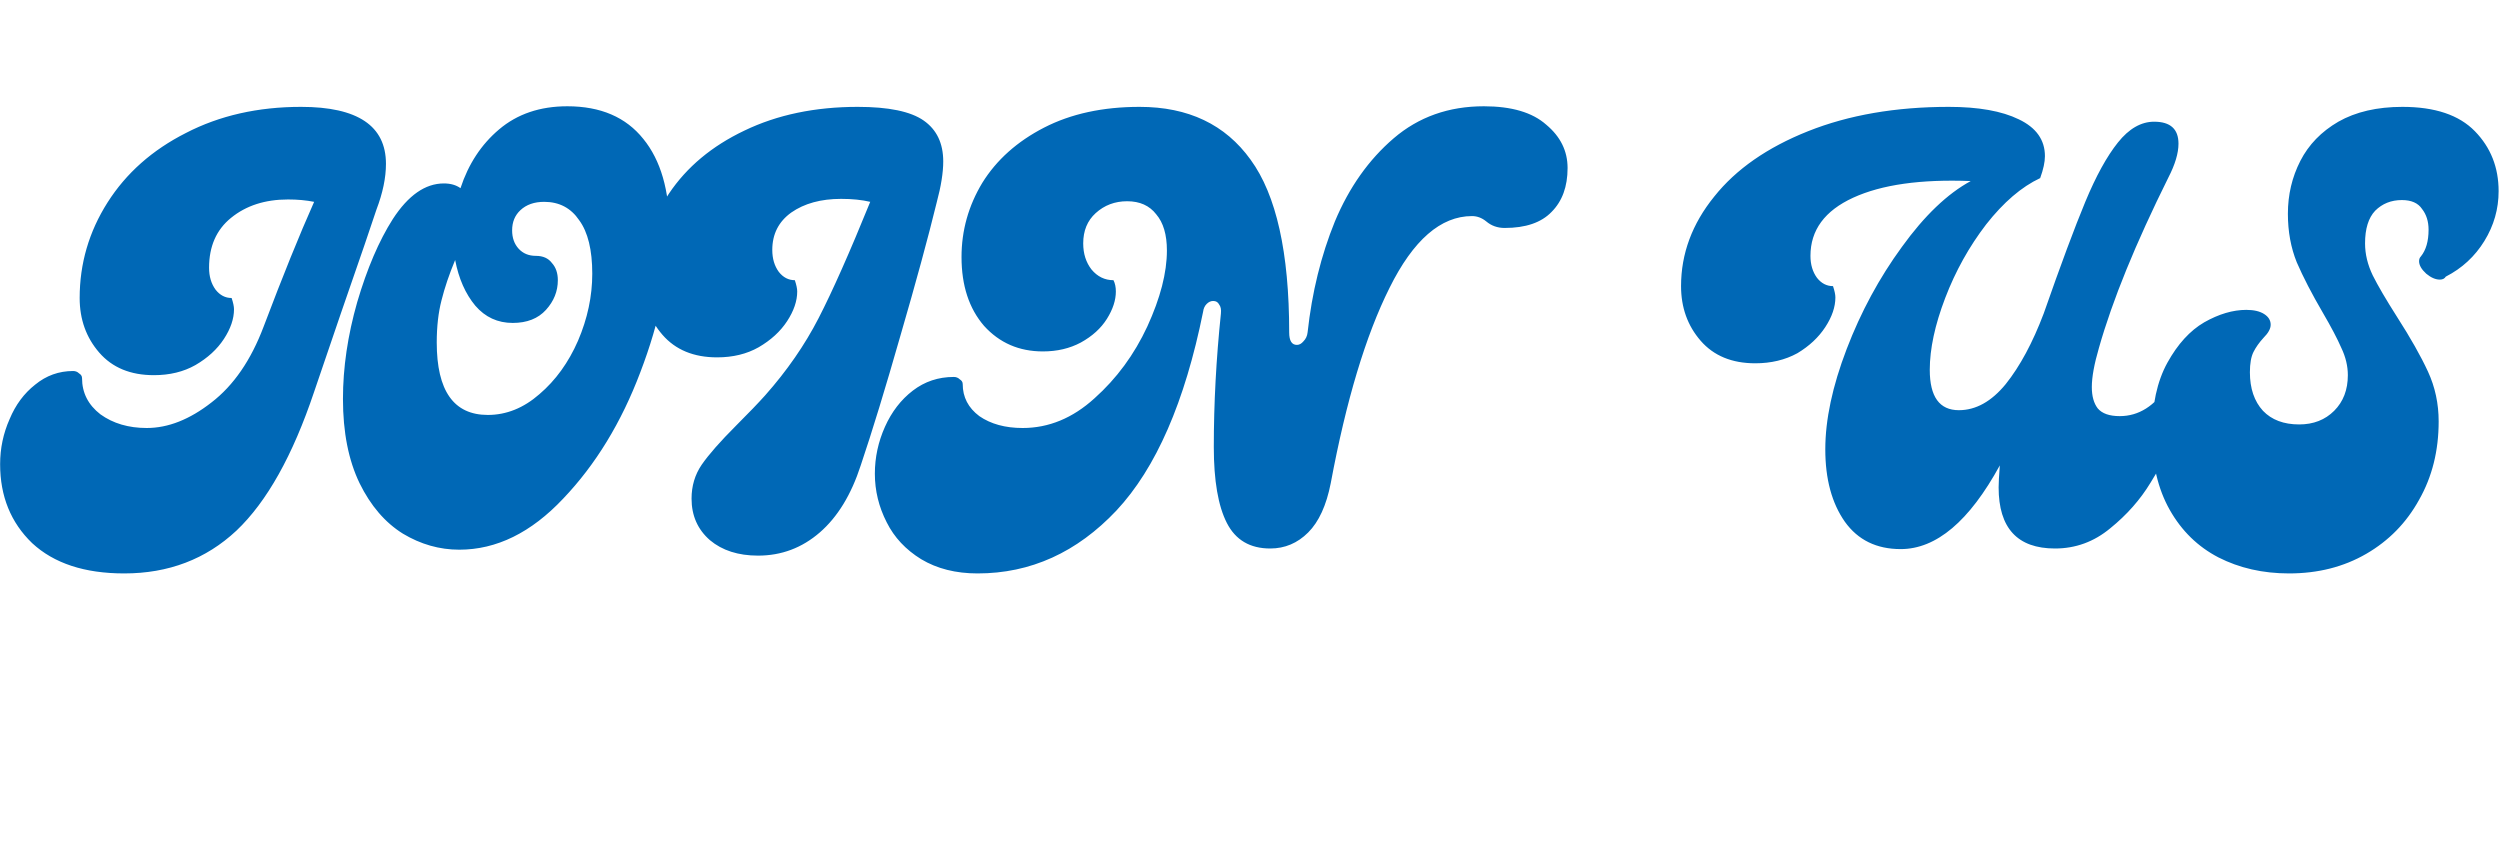
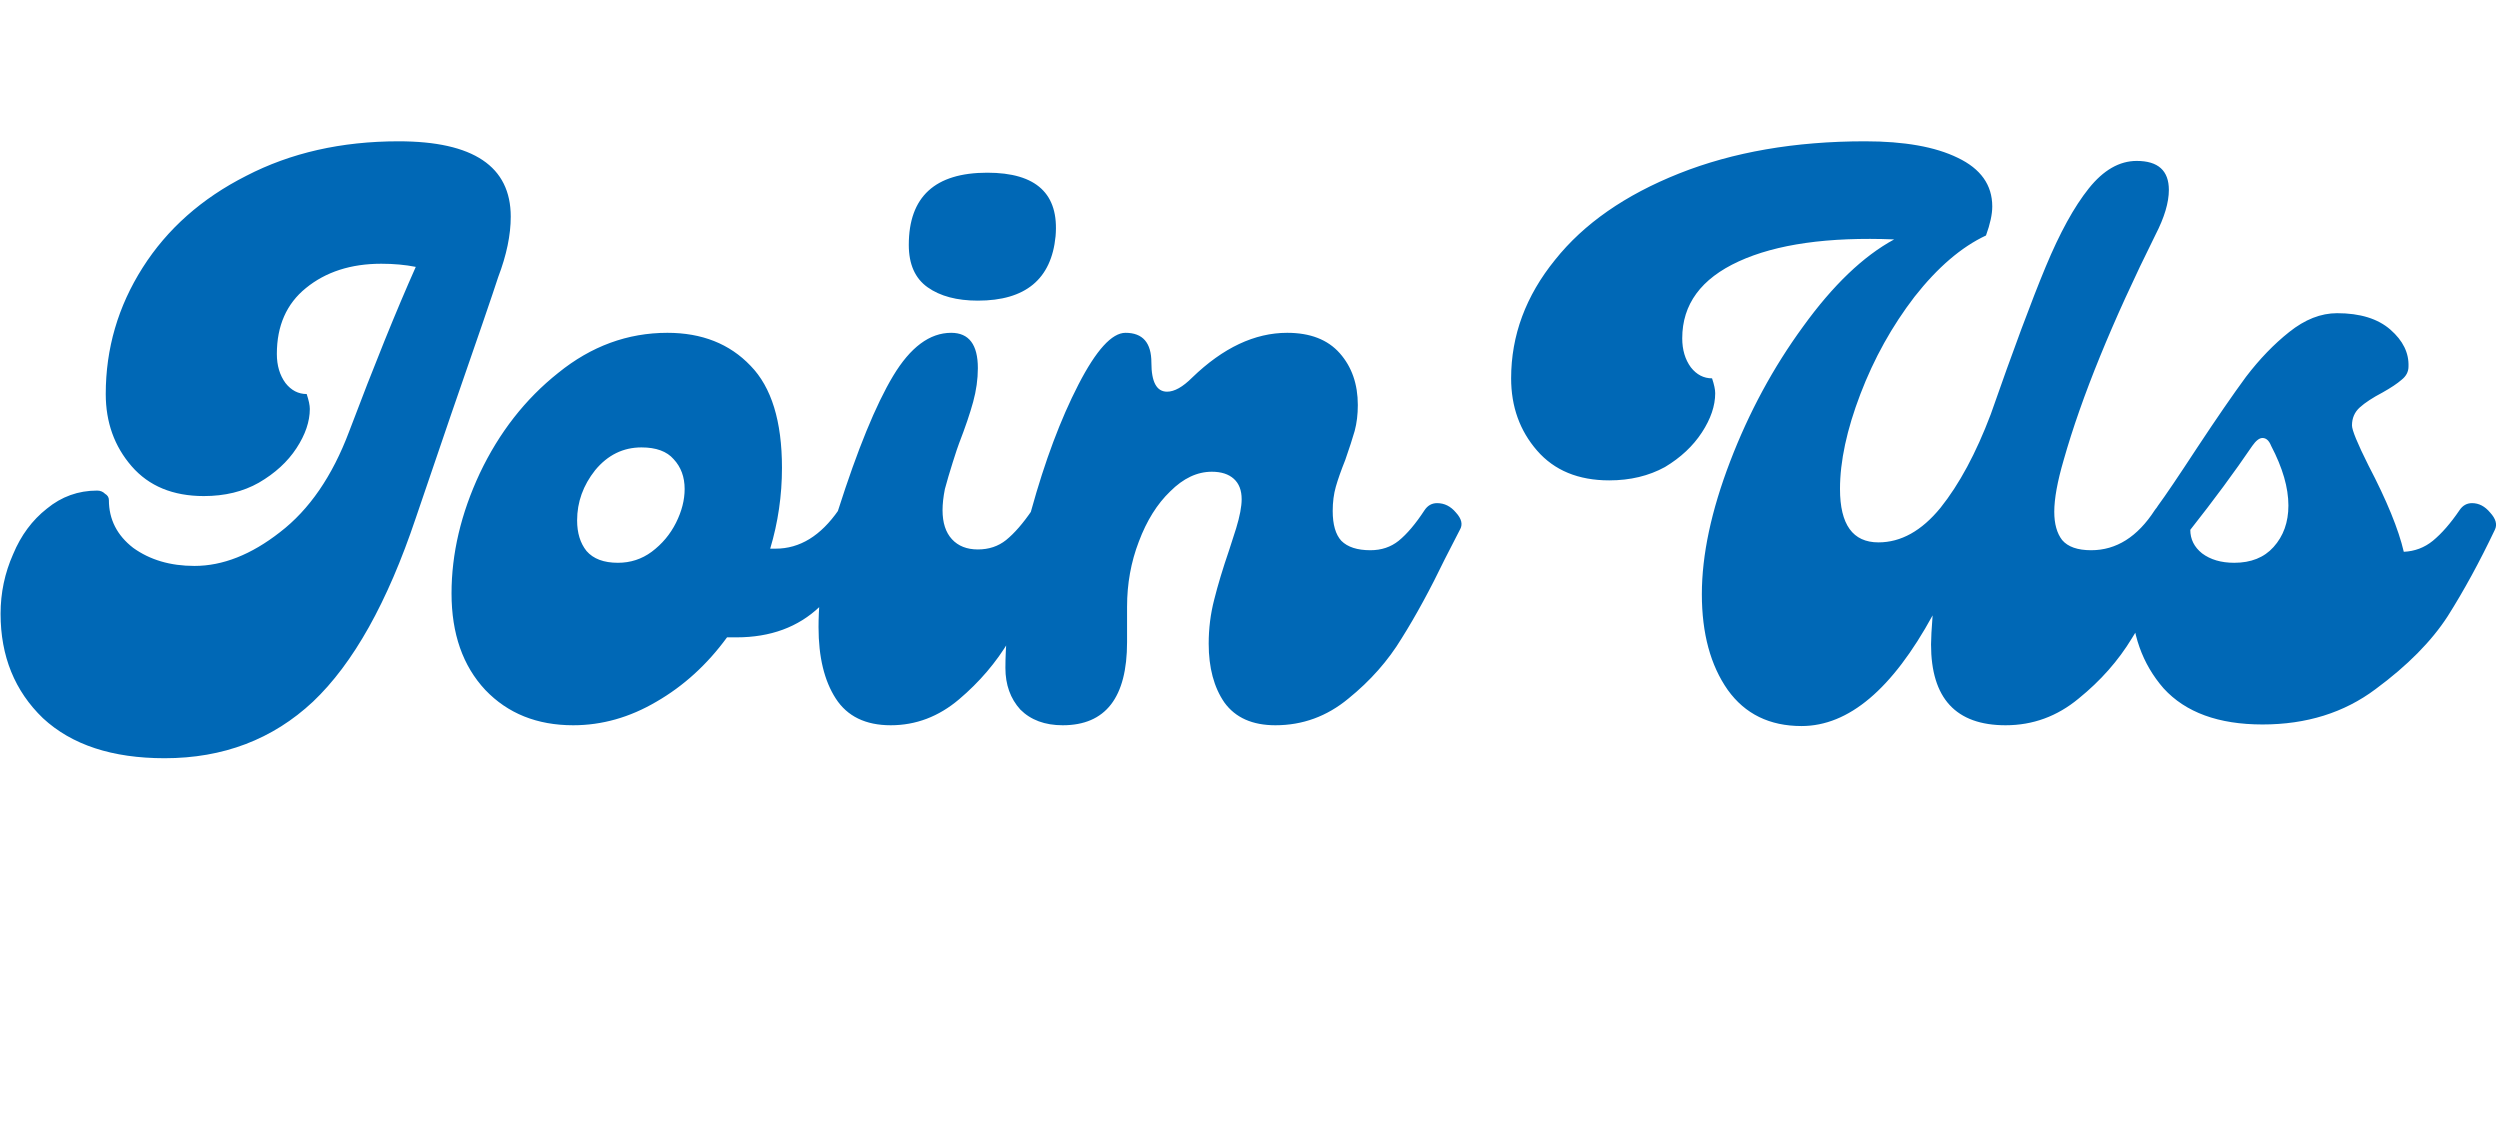
- <svg xmlns="http://www.w3.org/2000/svg" width="796" height="274" viewBox="0 0 796 274" fill="none">
-   <path d="M39.54 182.58C26.94 182.58 17.175 179.367 10.245 172.941C3.441 166.389 0.039 158.01 0.039 147.804C0.039 142.764 1.047 137.976 3.063 133.44C4.953 128.904 7.662 125.25 11.19 122.478C14.718 119.58 18.75 118.131 23.286 118.131C24.042 118.131 24.672 118.383 25.176 118.887C25.806 119.265 26.121 119.769 26.121 120.399C26.121 125.061 28.074 128.904 31.98 131.928C36.012 134.826 40.926 136.275 46.722 136.275C53.526 136.275 60.393 133.566 67.323 128.148C74.379 122.73 79.923 114.666 83.955 103.956C90.003 87.954 95.358 74.724 100.02 64.266C97.5 63.762 94.728 63.51 91.704 63.51C84.396 63.51 78.348 65.463 73.56 69.369C68.898 73.149 66.567 78.441 66.567 85.245C66.567 88.017 67.26 90.348 68.646 92.238C70.032 94.002 71.733 94.884 73.749 94.884C74.253 96.396 74.505 97.593 74.505 98.475C74.505 101.499 73.434 104.649 71.292 107.925C69.15 111.201 66.126 113.973 62.22 116.241C58.44 118.383 54.03 119.454 48.99 119.454C41.556 119.454 35.76 117.06 31.602 112.272C27.444 107.484 25.365 101.688 25.365 94.884C25.365 83.922 28.326 73.779 34.248 64.455C40.17 55.131 48.486 47.76 59.196 42.342C69.906 36.798 82.128 34.026 95.862 34.026C113.88 34.026 122.889 40.074 122.889 52.17C122.889 56.58 121.881 61.431 119.865 66.723C118.605 70.629 114.825 81.654 108.525 99.798L100.02 124.746C93.216 145.032 84.963 159.774 75.261 168.972C65.559 178.044 53.652 182.58 39.54 182.58ZM180.639 33.837C191.223 33.837 199.287 37.302 204.831 44.232C210.375 51.036 213.147 60.612 213.147 72.96C213.147 87.198 210.06 102.381 203.886 118.509C197.838 134.511 189.648 147.93 179.316 158.766C169.11 169.602 158.085 175.02 146.241 175.02C139.941 175.02 133.956 173.319 128.286 169.917C122.616 166.389 118.017 161.034 114.489 153.852C110.961 146.544 109.197 137.598 109.197 127.014C109.197 117.06 110.709 106.791 113.733 96.207C116.883 85.497 120.663 76.677 125.073 69.747C129.987 62.187 135.405 58.407 141.327 58.407C143.469 58.407 145.233 58.911 146.619 59.919C149.139 52.233 153.234 45.996 158.904 41.208C164.7 36.294 171.945 33.837 180.639 33.837ZM155.313 132.117C161.235 132.117 166.716 129.912 171.756 125.502C176.922 121.092 181.017 115.422 184.041 108.492C187.065 101.436 188.577 94.317 188.577 87.135C188.577 79.575 187.191 73.905 184.419 70.125C181.773 66.219 178.056 64.266 173.268 64.266C170.118 64.266 167.598 65.148 165.708 66.912C163.944 68.55 163.062 70.692 163.062 73.338C163.062 75.732 163.755 77.685 165.141 79.197C166.527 80.709 168.354 81.465 170.622 81.465C172.89 81.465 174.591 82.221 175.725 83.733C176.985 85.119 177.615 86.946 177.615 89.214C177.615 92.742 176.355 95.892 173.835 98.664C171.315 101.436 167.787 102.822 163.251 102.822C158.463 102.822 154.494 100.995 151.344 97.341C148.194 93.561 146.052 88.71 144.918 82.788C143.028 87.324 141.579 91.608 140.571 95.64C139.563 99.546 139.059 104.019 139.059 109.059C139.059 124.431 144.477 132.117 155.313 132.117ZM241.359 176.91C235.059 176.91 229.956 175.272 226.05 171.996C222.144 168.594 220.191 164.184 220.191 158.766C220.191 154.734 221.262 151.143 223.404 147.993C225.672 144.717 229.326 140.559 234.366 135.519C238.398 131.487 241.485 128.274 243.627 125.88C250.557 118.068 256.227 109.878 260.637 101.31C265.047 92.742 270.528 80.394 277.08 64.266C274.434 63.636 271.347 63.321 267.819 63.321C261.393 63.321 256.101 64.77 251.943 67.668C247.911 70.566 245.895 74.535 245.895 79.575C245.895 82.347 246.588 84.678 247.974 86.568C249.36 88.332 251.061 89.214 253.077 89.214C253.581 90.726 253.833 91.923 253.833 92.805C253.833 95.829 252.762 98.979 250.62 102.255C248.478 105.531 245.454 108.303 241.548 110.571C237.768 112.713 233.358 113.784 228.318 113.784C220.884 113.784 215.088 111.39 210.93 106.602C206.772 101.814 204.693 96.018 204.693 89.214C204.693 79.134 207.465 69.936 213.009 61.62C218.679 53.178 226.68 46.5 237.012 41.586C247.47 36.546 259.503 34.026 273.111 34.026C282.939 34.026 289.932 35.475 294.09 38.373C298.248 41.271 300.327 45.618 300.327 51.414C300.327 54.942 299.634 59.289 298.248 64.455C295.476 75.795 291.633 89.907 286.719 106.791C281.931 123.549 277.71 137.346 274.056 148.182C271.032 157.506 266.685 164.625 261.015 169.539C255.345 174.453 248.793 176.91 241.359 176.91ZM311.252 182.58C304.322 182.58 298.337 181.068 293.297 178.044C288.383 175.02 284.729 171.114 282.335 166.326C279.815 161.412 278.555 156.246 278.555 150.828C278.555 145.662 279.626 140.685 281.768 135.897C283.91 131.109 286.871 127.266 290.651 124.368C294.431 121.47 298.778 120.021 303.692 120.021C304.448 120.021 305.078 120.273 305.582 120.777C306.212 121.155 306.527 121.659 306.527 122.289C306.527 126.447 308.291 129.849 311.819 132.495C315.473 135.015 320.072 136.275 325.616 136.275C333.932 136.275 341.555 133.125 348.485 126.825C355.541 120.525 361.148 112.902 365.306 103.956C369.464 94.884 371.543 86.82 371.543 79.764C371.543 74.724 370.409 70.881 368.141 68.235C365.999 65.463 362.912 64.077 358.88 64.077C354.974 64.077 351.635 65.337 348.863 67.857C346.217 70.251 344.894 73.464 344.894 77.496C344.894 80.772 345.776 83.544 347.54 85.812C349.43 88.08 351.761 89.214 354.533 89.214C355.037 90.222 355.289 91.419 355.289 92.805C355.289 95.577 354.344 98.475 352.454 101.499C350.564 104.523 347.792 107.043 344.138 109.059C340.61 110.949 336.578 111.894 332.042 111.894C324.482 111.894 318.245 109.185 313.331 103.767C308.543 98.223 306.149 90.915 306.149 81.843C306.149 73.401 308.354 65.526 312.764 58.218C317.3 50.91 323.852 45.051 332.42 40.641C340.988 36.231 351.131 34.026 362.849 34.026C378.347 34.026 390.128 39.633 398.192 50.847C406.382 62.061 410.477 80.394 410.477 105.846C410.477 108.492 411.296 109.815 412.934 109.815C413.69 109.815 414.383 109.437 415.013 108.681C415.769 107.925 416.21 106.98 416.336 105.846C417.722 93.12 420.62 81.339 425.03 70.503C429.566 59.667 435.803 50.847 443.741 44.043C451.679 37.239 461.255 33.837 472.469 33.837C481.289 33.837 487.904 35.79 492.314 39.696C496.85 43.476 499.118 48.075 499.118 53.493C499.118 59.415 497.417 64.077 494.015 67.479C490.739 70.881 485.762 72.582 479.084 72.582C476.816 72.582 474.863 71.889 473.225 70.503C471.839 69.369 470.327 68.802 468.689 68.802C458.735 68.802 449.978 76.425 442.418 91.671C434.858 106.791 428.621 127.518 423.707 153.852C422.321 160.908 419.927 166.137 416.525 169.539C413.123 172.941 409.091 174.642 404.429 174.642C398.003 174.642 393.404 171.933 390.632 166.515C387.86 161.097 386.474 153.033 386.474 142.323C386.474 128.463 387.23 114.288 388.742 99.798C388.868 98.538 388.679 97.593 388.175 96.963C387.797 96.207 387.167 95.829 386.285 95.829C385.529 95.829 384.836 96.144 384.206 96.774C383.576 97.404 383.198 98.223 383.072 99.231C377.276 127.959 368.078 149.064 355.478 162.546C342.878 175.902 328.136 182.58 311.252 182.58ZM605.177 174.831C597.491 174.831 591.569 171.933 587.411 166.137C583.253 160.215 581.174 152.529 581.174 143.079C581.174 133.629 583.442 122.982 587.978 111.138C592.514 99.294 598.373 88.458 605.555 78.63C612.737 68.676 620.045 61.683 627.479 57.651C611.603 57.021 599.129 58.785 590.057 62.943C580.985 67.101 576.449 73.275 576.449 81.465C576.449 84.237 577.142 86.568 578.528 88.458C579.914 90.222 581.615 91.104 583.631 91.104C584.135 92.616 584.387 93.813 584.387 94.695C584.387 97.719 583.316 100.869 581.174 104.145C579.032 107.421 576.071 110.193 572.291 112.461C568.385 114.603 563.912 115.674 558.872 115.674C551.438 115.674 545.642 113.28 541.484 108.492C537.326 103.704 535.247 97.908 535.247 91.104C535.247 80.772 538.775 71.259 545.831 62.565C552.761 53.871 562.715 46.941 575.693 41.775C588.671 36.609 603.602 34.026 620.486 34.026C629.936 34.026 637.37 35.349 642.788 37.995C648.332 40.641 651.104 44.547 651.104 49.713C651.104 51.603 650.6 53.934 649.592 56.706C643.67 59.478 637.937 64.392 632.393 71.448C626.975 78.504 622.628 86.316 619.352 94.884C616.076 103.452 614.438 111.075 614.438 117.753C614.438 126.321 617.525 130.605 623.699 130.605C629.117 130.605 634.094 127.833 638.63 122.289C643.166 116.619 647.198 109.122 650.726 99.798C656.144 84.3 660.554 72.456 663.956 64.266C667.358 56.076 670.823 49.776 674.351 45.366C677.879 40.956 681.722 38.751 685.88 38.751C691.046 38.751 693.629 41.082 693.629 45.744C693.629 48.768 692.558 52.359 690.416 56.517C679.958 77.559 672.587 95.64 668.303 110.76C666.791 115.926 666.035 120.084 666.035 123.234C666.035 126.132 666.665 128.4 667.925 130.038C669.311 131.676 671.642 132.495 674.918 132.495C680.966 132.495 686.069 129.282 690.227 122.856C690.983 121.722 691.991 121.155 693.251 121.155C695.015 121.155 696.527 121.911 697.787 123.423C699.173 124.935 699.488 126.321 698.732 127.581L695.141 134.574C691.613 141.882 688.148 148.245 684.746 153.663C681.47 159.081 677.186 163.932 671.894 168.216C666.728 172.5 660.869 174.642 654.317 174.642C642.347 174.642 636.362 168.153 636.362 155.175C636.362 153.789 636.488 151.458 636.74 148.182C627.038 165.948 616.517 174.831 605.177 174.831ZM728.842 182.58C720.526 182.58 713.029 180.879 706.351 177.477C699.799 174.075 694.633 169.035 690.853 162.357C687.073 155.679 685.183 147.615 685.183 138.165C685.183 128.967 686.821 121.407 690.097 115.485C693.373 109.563 697.279 105.279 701.815 102.633C706.477 99.987 710.95 98.664 715.234 98.664C717.628 98.664 719.518 99.105 720.904 99.987C722.29 100.869 722.983 102.003 722.983 103.389C722.983 104.649 722.227 106.035 720.715 107.547C719.329 109.059 718.258 110.571 717.502 112.083C716.746 113.595 716.368 115.737 716.368 118.509C716.368 123.675 717.754 127.77 720.526 130.794C723.298 133.692 727.141 135.141 732.055 135.141C736.591 135.141 740.308 133.692 743.206 130.794C746.104 127.896 747.553 124.116 747.553 119.454C747.553 116.556 746.86 113.658 745.474 110.76C744.214 107.862 742.261 104.145 739.615 99.609C736.087 93.561 733.315 88.206 731.299 83.544C729.409 78.882 728.464 73.716 728.464 68.046C728.464 61.998 729.787 56.391 732.433 51.225C735.079 46.059 739.111 41.901 744.529 38.751C750.073 35.601 756.877 34.026 764.941 34.026C775.273 34.026 782.959 36.609 787.999 41.775C793.039 46.941 795.559 53.304 795.559 60.864C795.559 66.534 794.047 71.826 791.023 76.74C787.999 81.654 783.904 85.434 778.738 88.08C778.36 88.71 777.73 89.025 776.848 89.025C775.462 89.025 774.013 88.395 772.501 87.135C770.989 85.749 770.233 84.426 770.233 83.166C770.233 82.536 770.422 82.032 770.8 81.654C772.438 79.638 773.257 76.803 773.257 73.149C773.257 70.503 772.564 68.298 771.178 66.534C769.918 64.644 767.776 63.699 764.752 63.699C761.35 63.699 758.515 64.833 756.247 67.101C754.105 69.369 753.034 72.834 753.034 77.496C753.034 80.898 753.853 84.3 755.491 87.702C757.129 90.978 759.712 95.388 763.24 100.932C767.524 107.61 770.8 113.406 773.068 118.32C775.336 123.234 776.47 128.526 776.47 134.196C776.47 143.52 774.391 151.836 770.233 159.144C766.201 166.452 760.594 172.185 753.412 176.343C746.23 180.501 738.04 182.58 728.842 182.58Z" fill="#0068B6" />
+ <svg xmlns="http://www.w3.org/2000/svg" width="602" height="274" viewBox="0 0 602 274" fill="none">
+   <path d="M39.639 182.58C27.039 182.58 17.274 179.367 10.344 172.941C3.54 166.389 0.138 158.01 0.138 147.804C0.138 142.764 1.146 137.976 3.162 133.44C5.052 128.904 7.761 125.25 11.289 122.478C14.817 119.58 18.849 118.131 23.385 118.131C24.141 118.131 24.771 118.383 25.275 118.887C25.905 119.265 26.22 119.769 26.22 120.399C26.22 125.061 28.173 128.904 32.079 131.928C36.111 134.826 41.025 136.275 46.821 136.275C53.625 136.275 60.492 133.566 67.422 128.148C74.478 122.73 80.022 114.666 84.054 103.956C90.102 87.954 95.457 74.724 100.119 64.266C97.599 63.762 94.827 63.51 91.803 63.51C84.495 63.51 78.447 65.463 73.659 69.369C68.997 73.149 66.666 78.441 66.666 85.245C66.666 88.017 67.359 90.348 68.745 92.238C70.131 94.002 71.832 94.884 73.848 94.884C74.352 96.396 74.604 97.593 74.604 98.475C74.604 101.499 73.533 104.649 71.391 107.925C69.249 111.201 66.225 113.973 62.319 116.241C58.539 118.383 54.129 119.454 49.089 119.454C41.655 119.454 35.859 117.06 31.701 112.272C27.543 107.484 25.464 101.688 25.464 94.884C25.464 83.922 28.425 73.779 34.347 64.455C40.269 55.131 48.585 47.76 59.295 42.342C70.005 36.798 82.227 34.026 95.961 34.026C113.979 34.026 122.988 40.074 122.988 52.17C122.988 56.58 121.98 61.431 119.964 66.723C118.704 70.629 114.924 81.654 108.624 99.798L100.119 124.746C93.315 145.032 85.062 159.774 75.36 168.972C65.658 178.044 53.751 182.58 39.639 182.58ZM201.906 122.856C202.41 121.974 203.355 121.533 204.741 121.533C206.505 121.533 208.08 122.163 209.466 123.423C210.852 124.683 211.167 126.069 210.411 127.581C206.883 135.015 202.536 141.189 197.37 146.103C192.204 151.017 185.526 153.474 177.336 153.474H175.068C170.28 160.026 164.61 165.192 158.058 168.972C151.632 172.752 144.954 174.642 138.024 174.642C129.33 174.642 122.274 171.807 116.856 166.137C111.438 160.341 108.729 152.592 108.729 142.89C108.729 133.314 110.997 123.675 115.533 113.973C120.195 104.145 126.495 96.081 134.433 89.781C142.371 83.355 151.128 80.142 160.704 80.142C169.02 80.142 175.698 82.788 180.738 88.08C185.778 93.246 188.298 101.436 188.298 112.65C188.298 119.328 187.353 125.817 185.463 132.117H186.786C192.582 132.117 197.622 129.03 201.906 122.856ZM148.797 135.519C151.821 135.519 154.53 134.637 156.924 132.873C159.444 130.983 161.397 128.652 162.783 125.88C164.169 123.108 164.862 120.399 164.862 117.753C164.862 114.855 163.98 112.461 162.216 110.571C160.578 108.681 157.995 107.736 154.467 107.736C150.057 107.736 146.34 109.563 143.316 113.217C140.418 116.871 138.969 120.903 138.969 125.313C138.969 128.337 139.725 130.794 141.237 132.684C142.875 134.574 145.395 135.519 148.797 135.519ZM235.469 72.393C230.429 72.393 226.397 71.322 223.373 69.18C220.349 67.038 218.837 63.636 218.837 58.974C218.837 47.382 225.137 41.586 237.737 41.586C249.581 41.586 255.062 46.689 254.18 56.895C253.172 67.227 246.935 72.393 235.469 72.393ZM214.49 174.642C208.442 174.642 204.032 172.5 201.26 168.216C198.488 163.932 197.102 158.199 197.102 151.017C197.102 142.323 198.677 132.936 201.827 122.856C206.489 108.24 210.899 97.467 215.057 90.537C219.215 83.607 223.877 80.142 229.043 80.142C233.327 80.142 235.469 82.977 235.469 88.647C235.469 91.293 235.091 94.002 234.335 96.774C233.579 99.546 232.445 102.885 230.933 106.791C230.681 107.421 230.177 108.933 229.421 111.327C228.665 113.721 228.035 115.863 227.531 117.753C227.153 119.643 226.964 121.344 226.964 122.856C226.964 125.88 227.72 128.211 229.232 129.849C230.744 131.487 232.823 132.306 235.469 132.306C238.115 132.306 240.383 131.55 242.273 130.038C244.289 128.4 246.368 126.006 248.51 122.856C249.266 121.722 250.274 121.155 251.534 121.155C253.172 121.155 254.621 121.911 255.881 123.423C257.267 124.809 257.645 126.132 257.015 127.392C255.881 129.282 254.558 131.928 253.046 135.33C249.518 142.638 246.179 148.938 243.029 154.23C239.879 159.522 235.847 164.247 230.933 168.405C226.019 172.563 220.538 174.642 214.49 174.642ZM255.899 174.642C251.615 174.642 248.213 173.382 245.693 170.862C243.299 168.216 242.102 164.877 242.102 160.845C242.102 150.387 244.181 137.724 248.339 122.856C251.615 111.012 255.395 100.932 259.679 92.616C263.963 84.3 267.743 80.142 271.019 80.142C275.177 80.142 277.256 82.536 277.256 87.324C277.256 91.986 278.516 94.317 281.036 94.317C282.8 94.317 284.816 93.183 287.084 90.915C294.518 83.733 302.141 80.142 309.953 80.142C315.497 80.142 319.718 81.78 322.616 85.056C325.514 88.332 326.963 92.49 326.963 97.53C326.963 99.798 326.711 101.877 326.207 103.767C325.703 105.531 324.947 107.862 323.939 110.76C322.931 113.28 322.175 115.422 321.671 117.186C321.167 118.95 320.915 120.903 320.915 123.045C320.915 126.321 321.608 128.715 322.994 130.227C324.506 131.739 326.837 132.495 329.987 132.495C332.633 132.495 334.901 131.739 336.791 130.227C338.807 128.589 340.886 126.132 343.028 122.856C343.784 121.722 344.792 121.155 346.052 121.155C347.816 121.155 349.328 121.911 350.588 123.423C351.974 124.935 352.289 126.321 351.533 127.581L347.942 134.574C344.414 141.882 340.949 148.245 337.547 153.663C334.271 159.081 329.987 163.932 324.695 168.216C319.529 172.5 313.67 174.642 307.118 174.642C301.574 174.642 297.479 172.815 294.833 169.161C292.313 165.507 291.053 160.782 291.053 154.986C291.053 151.332 291.494 147.804 292.376 144.402C293.258 140.874 294.455 136.905 295.967 132.495C296.219 131.739 296.786 129.975 297.668 127.203C298.55 124.305 298.991 121.974 298.991 120.21C298.991 118.068 298.361 116.43 297.101 115.296C295.841 114.162 294.077 113.595 291.809 113.595C288.281 113.595 284.942 115.17 281.792 118.32C278.642 121.344 276.122 125.376 274.232 130.416C272.342 135.33 271.397 140.559 271.397 146.103V154.608C271.397 167.964 266.231 174.642 255.899 174.642ZM433.81 174.831C426.124 174.831 420.202 171.933 416.044 166.137C411.886 160.215 409.807 152.529 409.807 143.079C409.807 133.629 412.075 122.982 416.611 111.138C421.147 99.294 427.006 88.458 434.188 78.63C441.37 68.676 448.678 61.683 456.112 57.651C440.236 57.021 427.762 58.785 418.69 62.943C409.618 67.101 405.082 73.275 405.082 81.465C405.082 84.237 405.775 86.568 407.161 88.458C408.547 90.222 410.248 91.104 412.264 91.104C412.768 92.616 413.02 93.813 413.02 94.695C413.02 97.719 411.949 100.869 409.807 104.145C407.665 107.421 404.704 110.193 400.924 112.461C397.018 114.603 392.545 115.674 387.505 115.674C380.071 115.674 374.275 113.28 370.117 108.492C365.959 103.704 363.88 97.908 363.88 91.104C363.88 80.772 367.408 71.259 374.464 62.565C381.394 53.871 391.348 46.941 404.326 41.775C417.304 36.609 432.235 34.026 449.119 34.026C458.569 34.026 466.003 35.349 471.421 37.995C476.965 40.641 479.737 44.547 479.737 49.713C479.737 51.603 479.233 53.934 478.225 56.706C472.303 59.478 466.57 64.392 461.026 71.448C455.608 78.504 451.261 86.316 447.985 94.884C444.709 103.452 443.071 111.075 443.071 117.753C443.071 126.321 446.158 130.605 452.332 130.605C457.75 130.605 462.727 127.833 467.263 122.289C471.799 116.619 475.831 109.122 479.359 99.798C484.777 84.3 489.187 72.456 492.589 64.266C495.991 56.076 499.456 49.776 502.984 45.366C506.512 40.956 510.355 38.751 514.513 38.751C519.679 38.751 522.262 41.082 522.262 45.744C522.262 48.768 521.191 52.359 519.049 56.517C508.591 77.559 501.22 95.64 496.936 110.76C495.424 115.926 494.668 120.084 494.668 123.234C494.668 126.132 495.298 128.4 496.558 130.038C497.944 131.676 500.275 132.495 503.551 132.495C509.599 132.495 514.702 129.282 518.86 122.856C519.616 121.722 520.624 121.155 521.884 121.155C523.648 121.155 525.16 121.911 526.42 123.423C527.806 124.935 528.121 126.321 527.365 127.581L523.774 134.574C520.246 141.882 516.781 148.245 513.379 153.663C510.103 159.081 505.819 163.932 500.527 168.216C495.361 172.5 489.502 174.642 482.95 174.642C470.98 174.642 464.995 168.153 464.995 155.175C464.995 153.789 465.121 151.458 465.373 148.182C455.671 165.948 445.15 174.831 433.81 174.831ZM592.251 122.856C593.007 121.722 594.015 121.155 595.275 121.155C596.913 121.155 598.362 121.911 599.622 123.423C601.008 124.935 601.386 126.321 600.756 127.581C597.102 135.267 593.322 142.197 589.416 148.371C585.51 154.419 579.714 160.278 572.028 165.948C564.468 171.618 555.396 174.453 544.812 174.453C534.228 174.453 526.29 171.555 520.998 165.759C515.832 159.837 513.249 152.529 513.249 143.835C513.249 136.275 515.139 129.282 518.919 122.856L519.675 121.722C521.439 119.328 524.589 114.666 529.125 107.736C533.787 100.68 537.693 95.01 540.843 90.726C544.119 86.442 547.584 82.851 551.238 79.953C555.018 76.929 558.861 75.417 562.767 75.417C568.311 75.417 572.595 76.74 575.619 79.386C578.643 82.032 580.092 84.993 579.966 88.269C579.966 89.529 579.399 90.6 578.265 91.482C577.257 92.364 575.745 93.372 573.729 94.506C571.335 95.766 569.508 96.963 568.248 98.097C566.988 99.231 566.358 100.68 566.358 102.444C566.358 103.578 567.681 106.791 570.327 112.083C574.737 120.525 577.572 127.455 578.832 132.873C581.478 132.747 583.809 131.865 585.825 130.227C587.967 128.463 590.109 126.006 592.251 122.856ZM538.008 135.519C542.04 135.519 545.19 134.259 547.458 131.739C549.852 129.093 551.049 125.754 551.049 121.722C551.049 117.438 549.663 112.65 546.891 107.358C546.387 106.098 545.694 105.468 544.812 105.468C544.056 105.468 543.237 106.098 542.355 107.358C538.071 113.658 533.094 120.399 527.424 127.581C527.424 129.849 528.369 131.739 530.259 133.251C532.275 134.763 534.858 135.519 538.008 135.519Z" fill="#0068B6" />
</svg>
